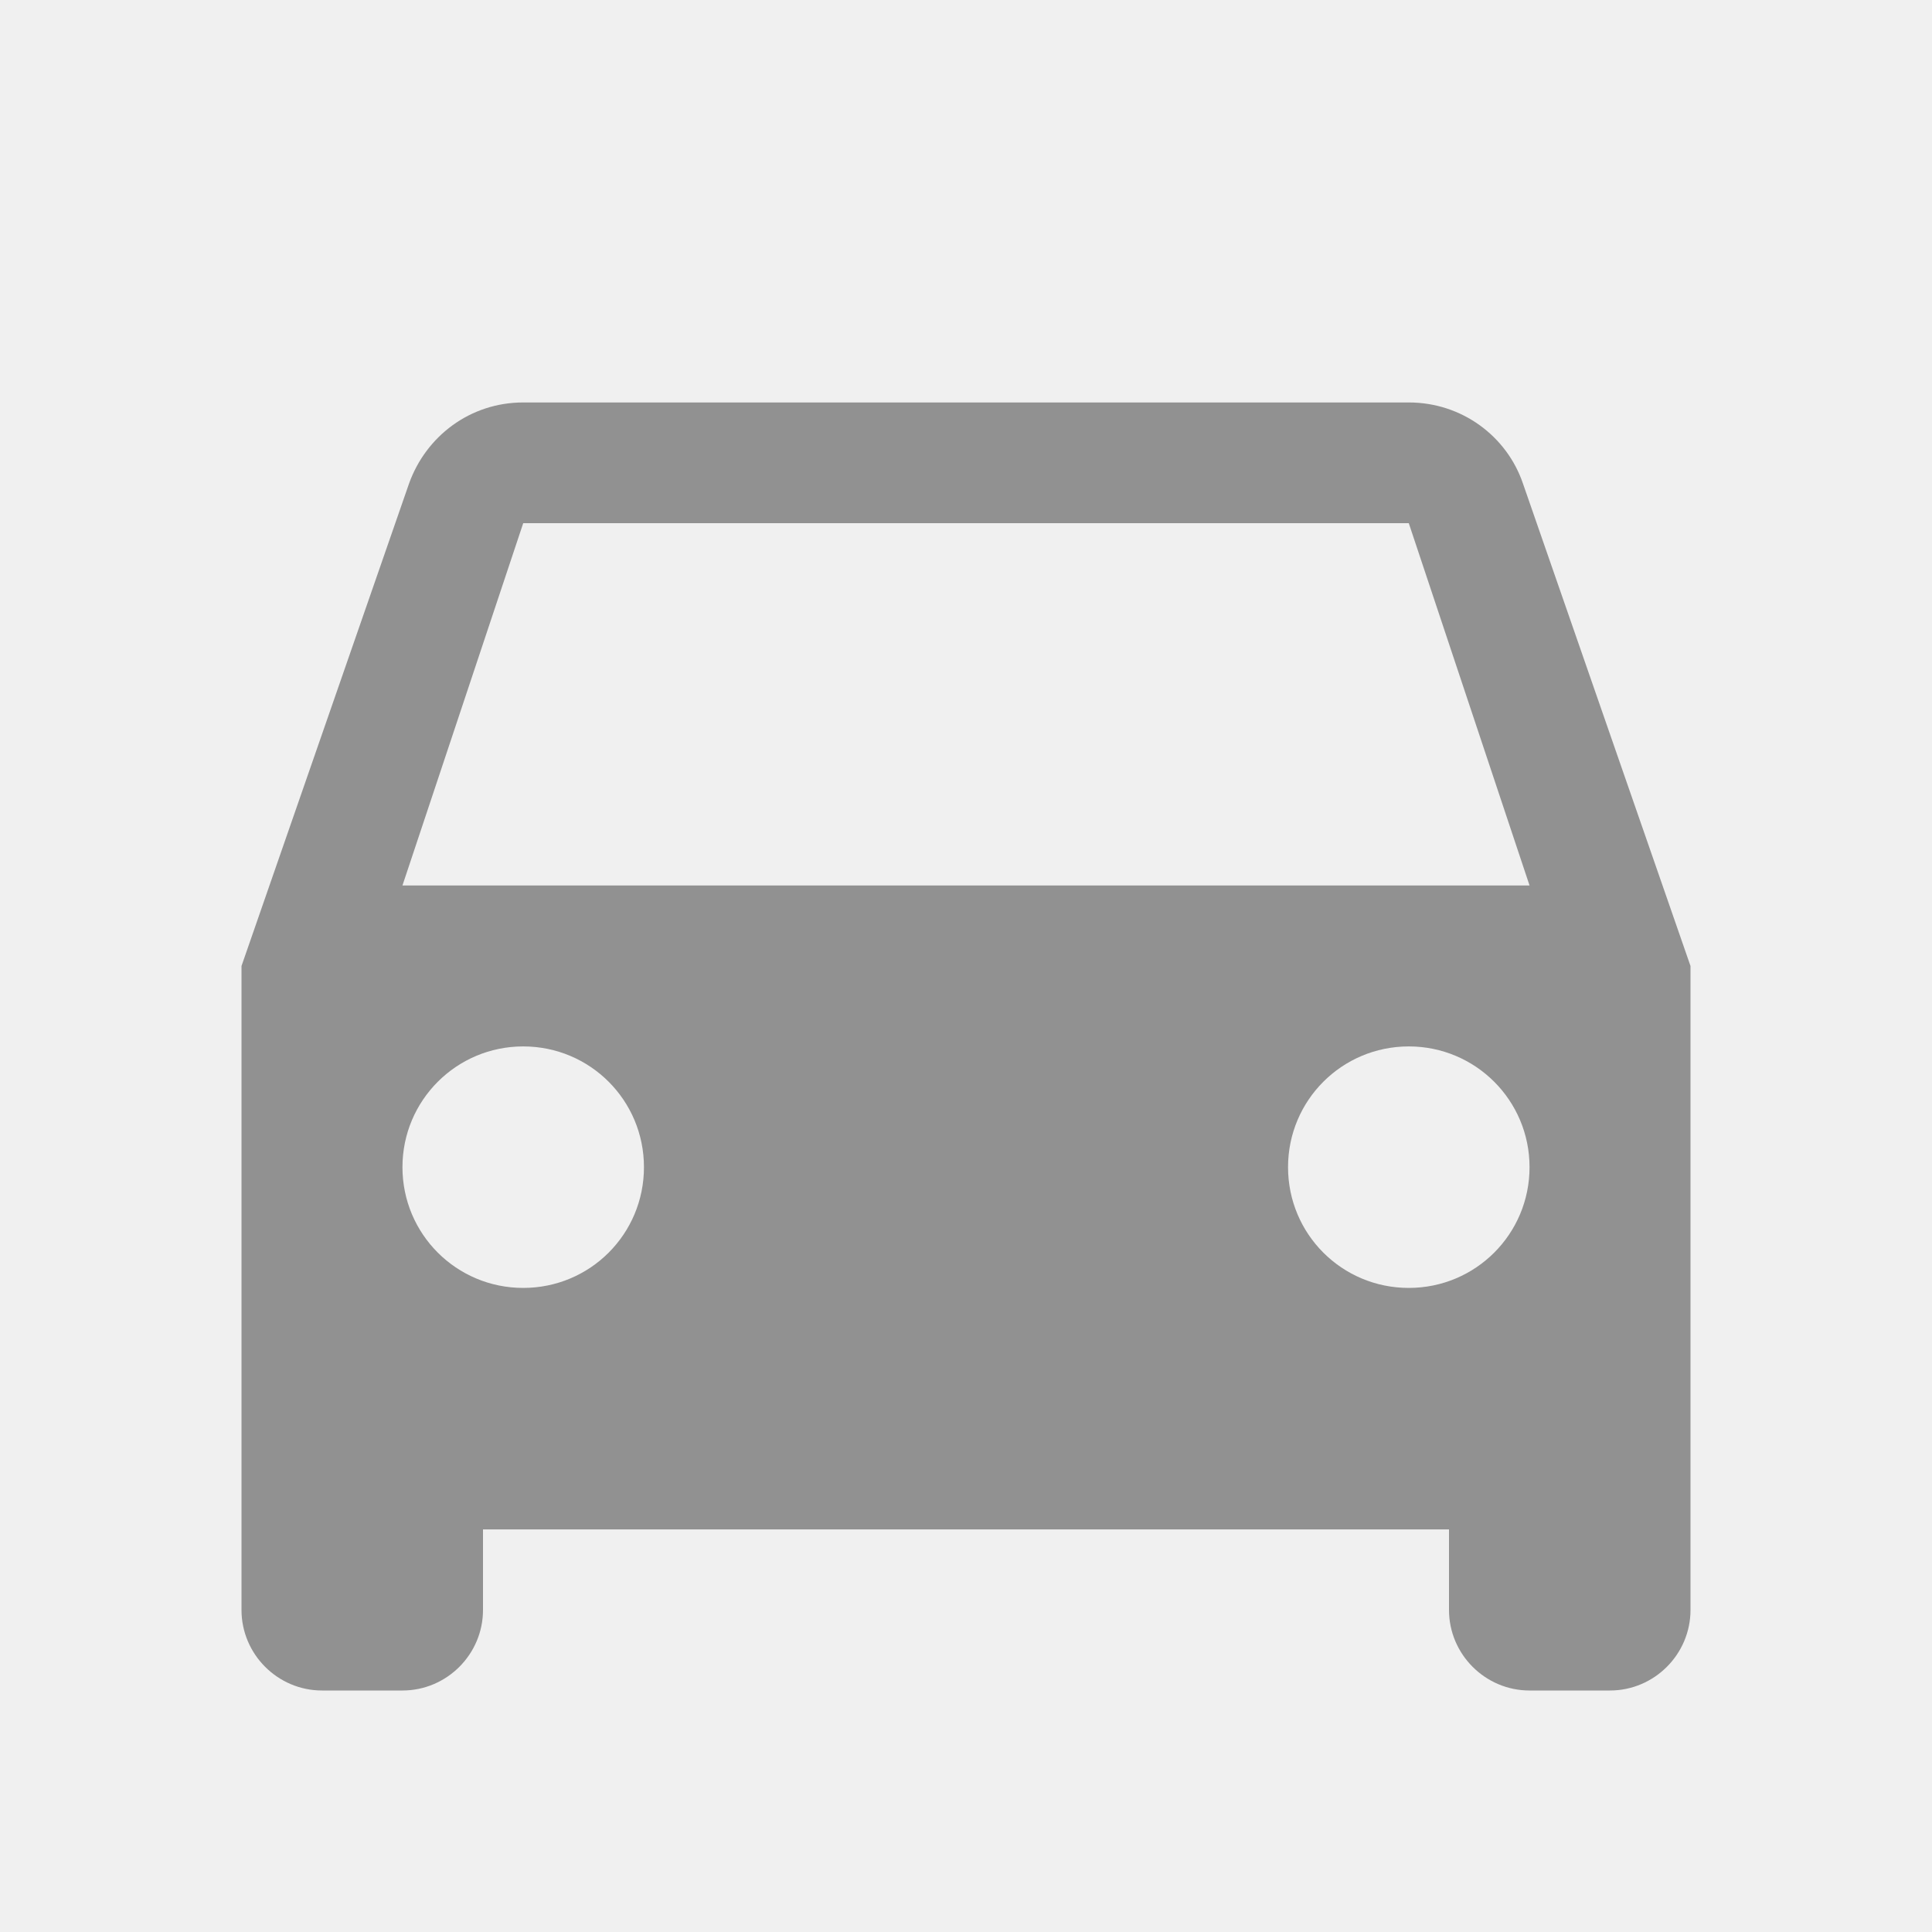
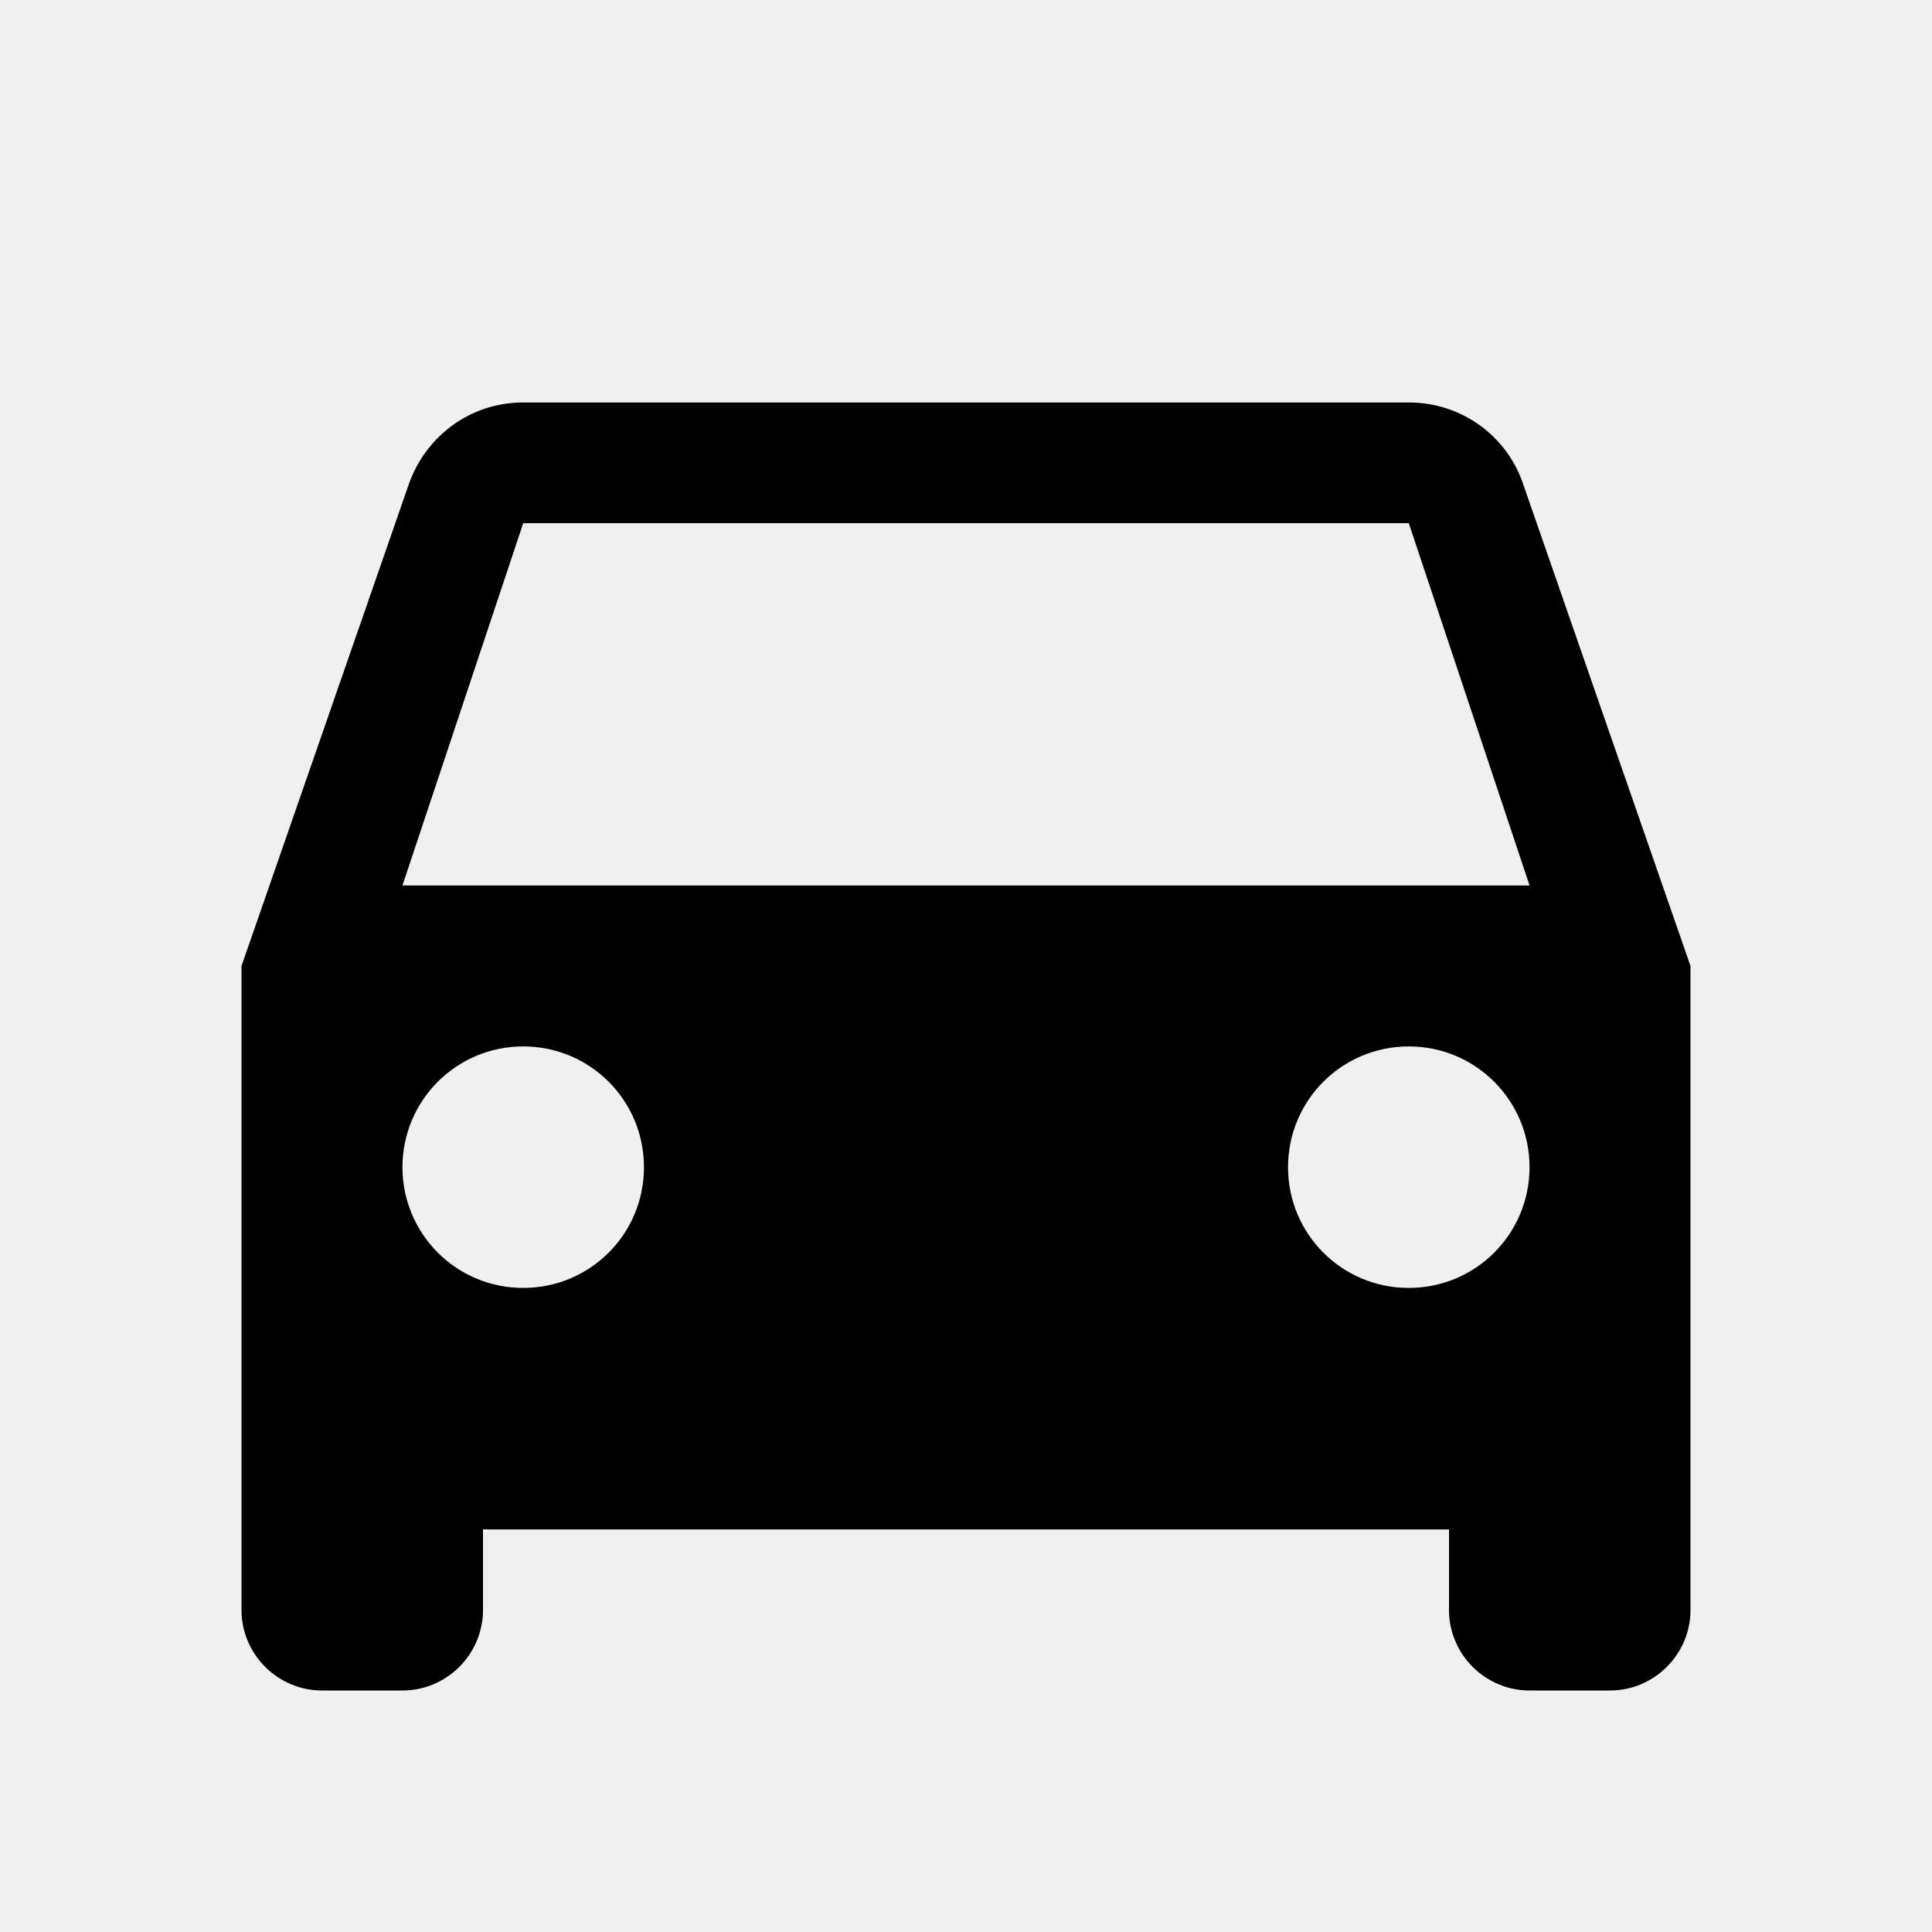
<svg xmlns="http://www.w3.org/2000/svg" width="16" height="16" viewBox="0 0 16 16" fill="none">
  <g clip-path="url(#clip0_1422_72825)">
-     <path d="M12.613 4.006C12.48 3.613 12.107 3.333 11.667 3.333H4.333C3.893 3.333 3.527 3.613 3.387 4.006L2 8V13.333C2 13.7 2.3 14 2.667 14H3.333C3.7 14 4 13.7 4 13.333V12.666H12V13.333C12 13.7 12.3 14 12.667 14H13.333C13.7 14 14 13.7 14 13.333V8L12.613 4.006ZM4.333 10.666C3.78 10.666 3.333 10.22 3.333 9.666C3.333 9.113 3.78 8.666 4.333 8.666C4.887 8.666 5.333 9.113 5.333 9.666C5.333 10.22 4.887 10.666 4.333 10.666ZM11.667 10.666C11.113 10.666 10.667 10.22 10.667 9.666C10.667 9.113 11.113 8.666 11.667 8.666C12.22 8.666 12.667 9.113 12.667 9.666C12.667 10.22 12.22 10.666 11.667 10.666ZM3.333 7.333L4.333 4.333H11.667L12.667 7.333H3.333Z" fill="#919191" />
+     <path d="M12.613 4.006C12.48 3.613 12.107 3.333 11.667 3.333H4.333C3.893 3.333 3.527 3.613 3.387 4.006L2 8V13.333C2 13.7 2.3 14 2.667 14H3.333C3.7 14 4 13.7 4 13.333V12.666H12V13.333C12 13.7 12.3 14 12.667 14H13.333C13.7 14 14 13.7 14 13.333V8L12.613 4.006ZM4.333 10.666C3.78 10.666 3.333 10.22 3.333 9.666C3.333 9.113 3.78 8.666 4.333 8.666C4.887 8.666 5.333 9.113 5.333 9.666C5.333 10.22 4.887 10.666 4.333 10.666ZM11.667 10.666C11.113 10.666 10.667 10.22 10.667 9.666C10.667 9.113 11.113 8.666 11.667 8.666C12.22 8.666 12.667 9.113 12.667 9.666C12.667 10.22 12.22 10.666 11.667 10.666ZM3.333 7.333L4.333 4.333H11.667L12.667 7.333H3.333Z" fill="currentColor" />
  </g>
  <defs>
    <clipPath id="clip0_1422_72825">
      <rect width="16" height="16" fill="white" />
    </clipPath>
  </defs>
</svg>
